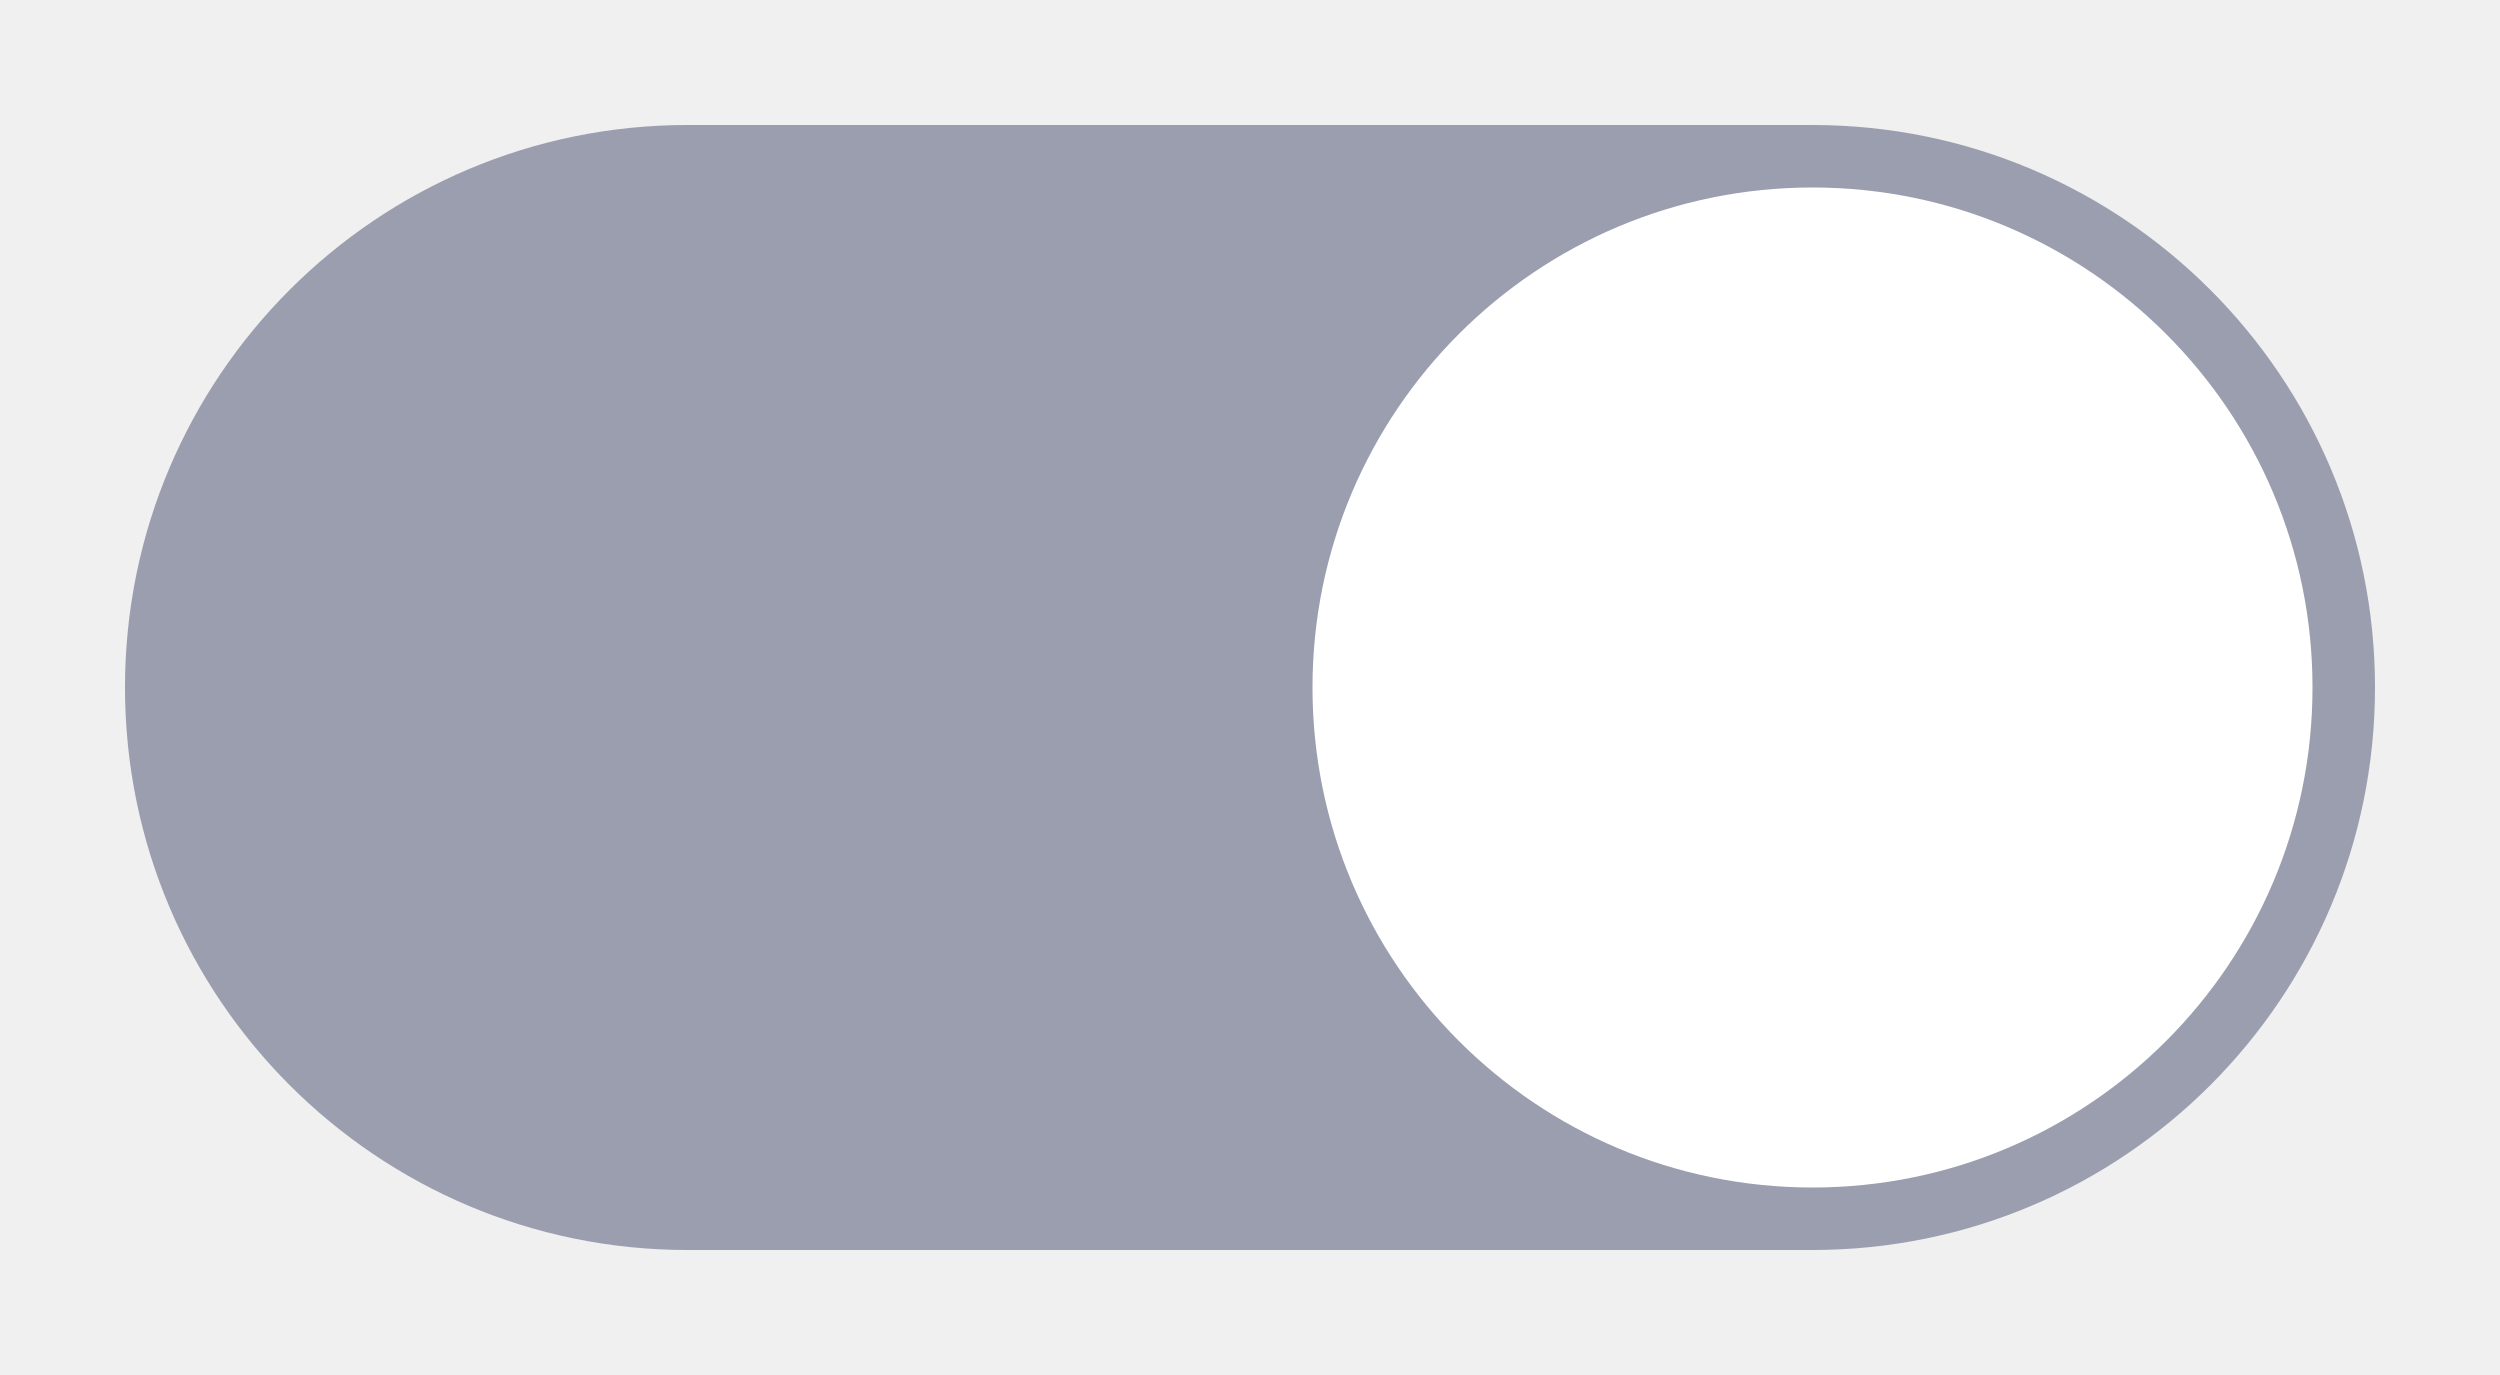
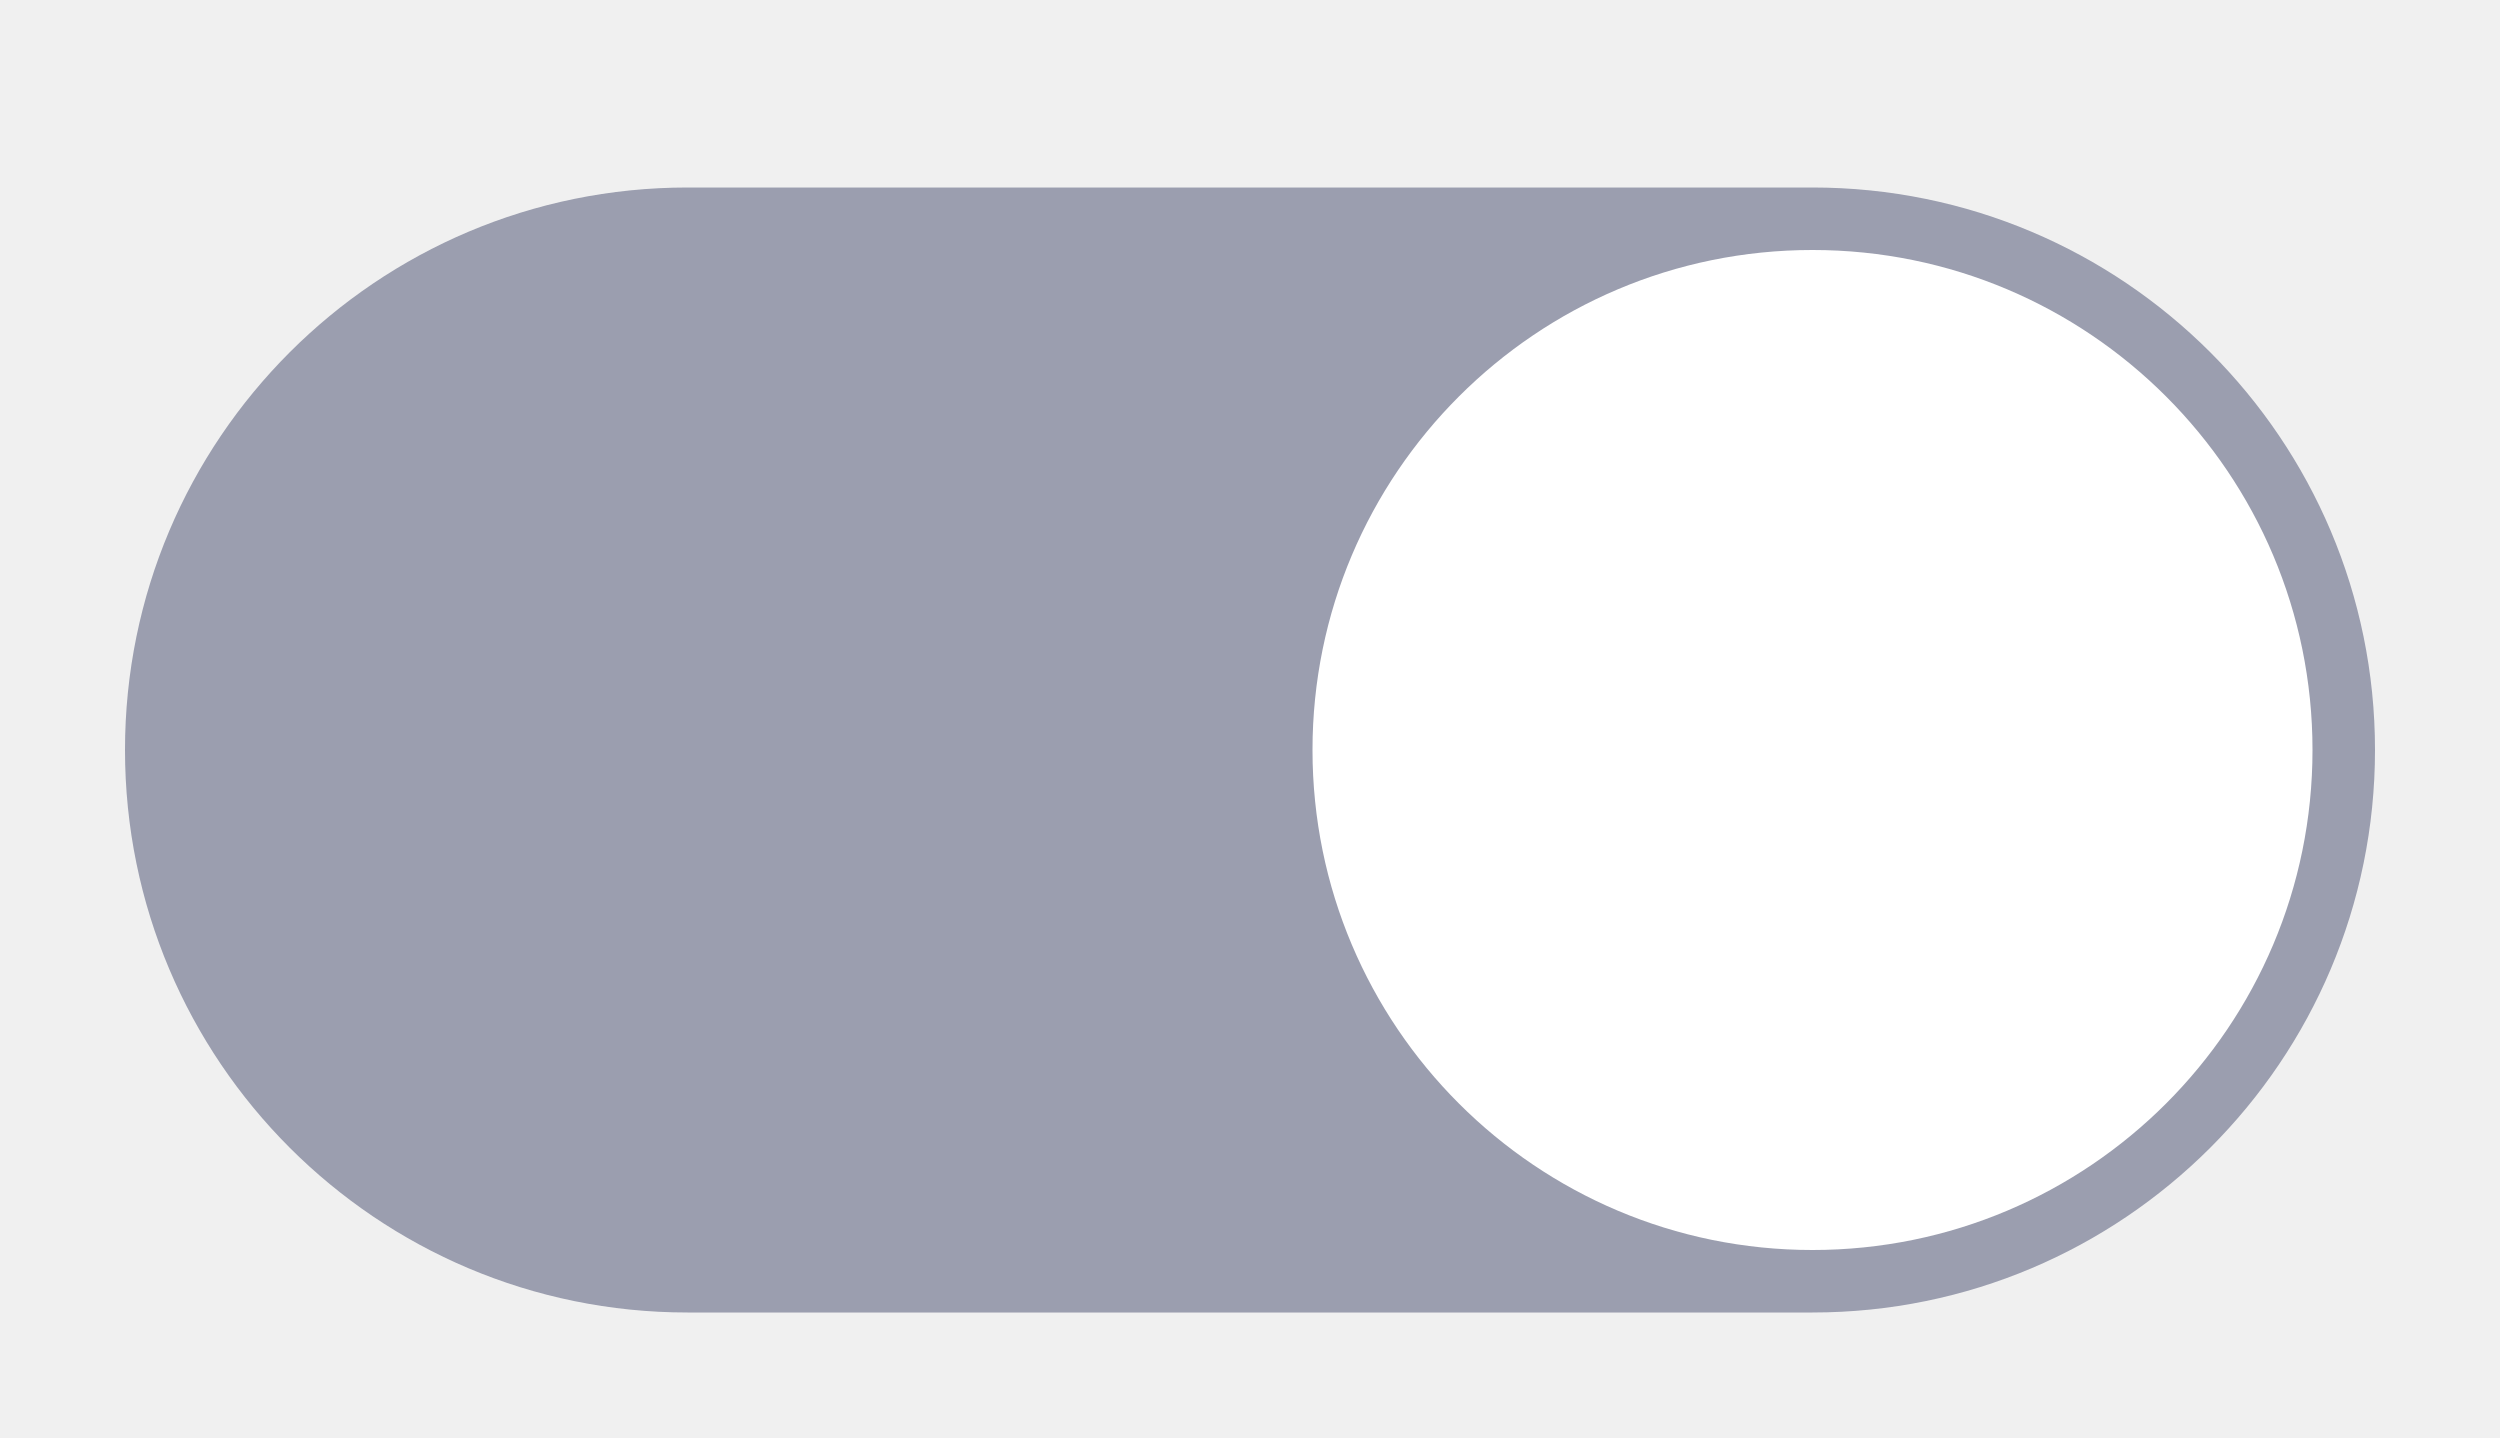
- <svg xmlns="http://www.w3.org/2000/svg" width="40" height="22" id="svg2" version="1.1" style="enable-background:new">
+ <svg xmlns="http://www.w3.org/2000/svg" width="40" height="23" id="svg2" version="1.1" style="enable-background:new">
  <defs id="defs4" />
-   <g id="layer1" transform="translate(-87.46875,-982.875)">
+   <g id="layer1" transform="translate(-87.46875,-981.875)">
    <path style="fill:#405fb0;fill-opacity:1;fill-rule:nonzero;stroke:#000000;stroke-width:0;stroke-linejoin:miter;stroke-miterlimit:4;stroke-opacity:0.314;stroke-dasharray:none" d="m 90.118,935.981 39.9,0 c 0.582,0 1.05,0.487 1.05,1.091 l 0,21.818 c 0,0.604 -0.468,1.091 -1.05,1.091 l -39.9,0 c -0.582,0 -1.05,-0.486 -1.05,-1.091 l 0,-21.818 c 0,-0.604 0.468,-1.091 1.05,-1.091 z" id="path7" />
  </g>
-   <g style="display:inline" transform="translate(-87.46875,-982.875)" id="g3962">
+   <g style="display:inline" transform="translate(-87.46875,-981.875)" id="g3962">
    <path style="fill:#6282d7;fill-opacity:1;fill-rule:nonzero;stroke:#000000;stroke-width:0;stroke-linejoin:miter;stroke-miterlimit:4;stroke-opacity:0.314;stroke-dasharray:none" d="m 91.214,936.931 38,0 c 0.554,0 1,0.446 1,1 l 0,20 c 0,0.554 -0.446,1 -1,1 l -38,0 c -0.554,0 -1,-0.446 -1,-1 l 0,-20 c 0,-0.554 0.446,-1 1,-1 z" id="path3965" />
  </g>
-   <rect style="fill:#9b9eaf;fill-opacity:1;fill-rule:nonzero;stroke:none" id="rect3758" width="36" height="18" x="2" y="2" rx="9" ry="9" />
-   <g transform="translate(8.597897,-16.06495)" style="font-size:18px;font-style:normal;font-variant:normal;font-weight:bold;font-stretch:normal;line-height:125%;letter-spacing:0px;word-spacing:0px;fill:#ffffff;fill-opacity:1;stroke:none;font-family:Consolas;-inkscape-font-specification:Sans Bold" id="flowRoot3760">
+   <rect style="fill:#9b9eaf;fill-opacity:1;fill-rule:nonzero;stroke:none" id="rect3758" width="36" height="18" x="2" y="3" rx="9" ry="9" />
+   <g transform="translate(8.597897,-15.06495)" style="font-size:18px;font-style:normal;font-variant:normal;font-weight:bold;font-stretch:normal;line-height:125%;letter-spacing:0px;word-spacing:0px;fill:#ffffff;fill-opacity:1;stroke:none;font-family:Consolas;-inkscape-font-specification:Sans Bold" id="flowRoot3760">
    <path d="m 12.257,9.22 c -8e-6,0.811 -0.096,1.511 -0.287,2.099 -0.187,0.588 -0.447,1.071 -0.779,1.449 -0.328,0.378 -0.716,0.659 -1.162,0.841 -0.442,0.182 -0.916,0.273 -1.422,0.273 -1.176,0 -2.06,-0.39 -2.652,-1.169 C 5.362,11.929 5.065,10.792 5.065,9.302 5.065,8.491 5.159,7.791 5.346,7.203 5.537,6.616 5.797,6.132 6.125,5.754 6.458,5.376 6.845,5.096 7.287,4.913 7.734,4.731 8.21,4.64 8.716,4.64 c 1.176,9e-6 2.06,0.39 2.652,1.169 0.592,0.779 0.889,1.916 0.889,3.411 m -1.777,0.082 C 10.479,8.245 10.338,7.456 10.056,6.937 9.773,6.417 9.308,6.157 8.661,6.157 8.338,6.157 8.062,6.226 7.834,6.363 7.606,6.495 7.417,6.691 7.267,6.95 7.121,7.21 7.014,7.532 6.945,7.914 6.877,8.293 6.843,8.728 6.843,9.22 c -2e-6,1.057 0.141,1.846 0.424,2.365 0.287,0.52 0.752,0.779 1.395,0.779 0.324,2e-6 0.599,-0.066 0.827,-0.198 0.232,-0.137 0.422,-0.335 0.567,-0.595 0.146,-0.26 0.253,-0.579 0.321,-0.957 0.068,-0.383 0.103,-0.82 0.103,-1.312" style="font-size:14px;fill:#ffffff;fill-opacity:1" id="path3778" />
    <path d="m 17.582,13.725 -2.393,-5.332 -0.492,-1.148 0,3.705 0,2.775 -1.531,0 0,-8.935 2.064,0 2.44,5.366 0.431,1.046 0,-3.944 0,-2.468 1.531,0 0,8.935 -2.051,0" style="font-size:14px;fill:#ffffff;fill-opacity:1" id="path3780" />
  </g>
-   <path style="fill:#ffffff;fill-opacity:1;fill-rule:nonzero;stroke:none" id="path3782" d="m 40,10 a 7,8.389 0 1 1 -14,0 7,8.389 0 1 1 14,0 z" transform="matrix(1.142857,0,0,0.9536343,-8.714285,1.463657)" />
+   <path style="fill:#ffffff;fill-opacity:1;fill-rule:nonzero;stroke:none" id="path3782" d="m 40,10 a 7,8.389 0 1 1 -14,0 7,8.389 0 1 1 14,0 z" transform="matrix(1.142857,0,0,0.9536343,-8.714285,2.463657)" />
</svg>
